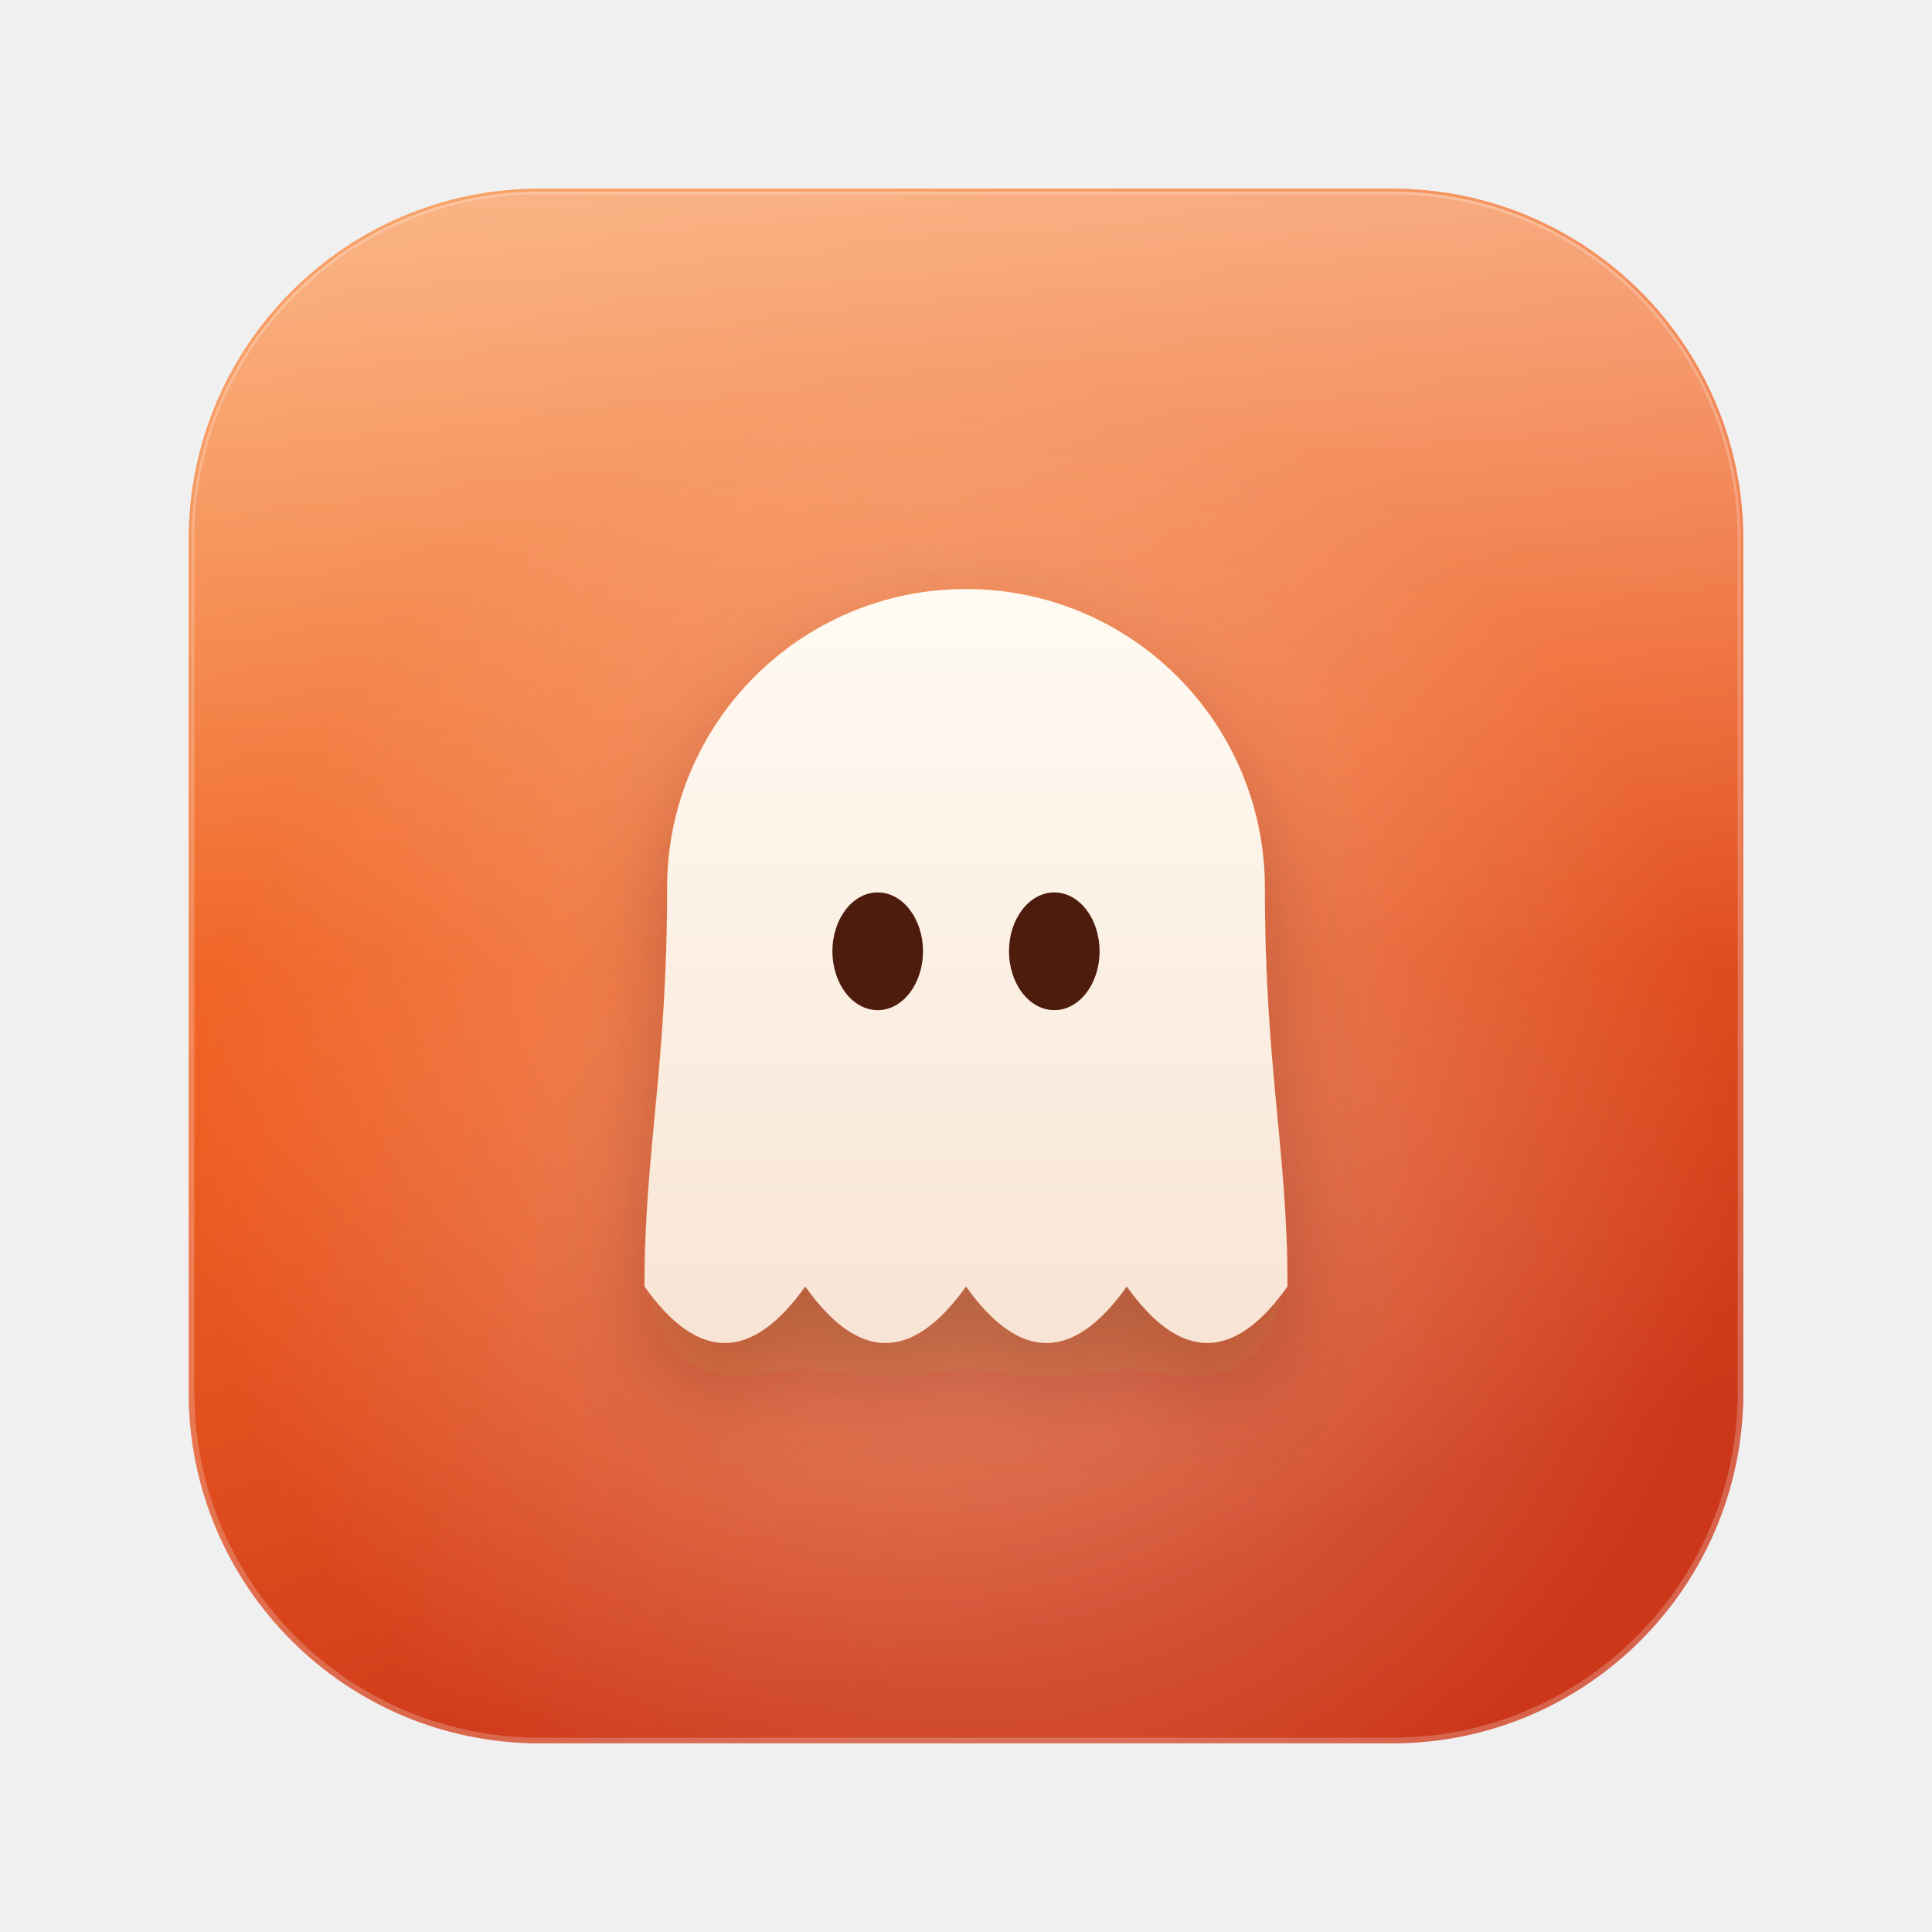
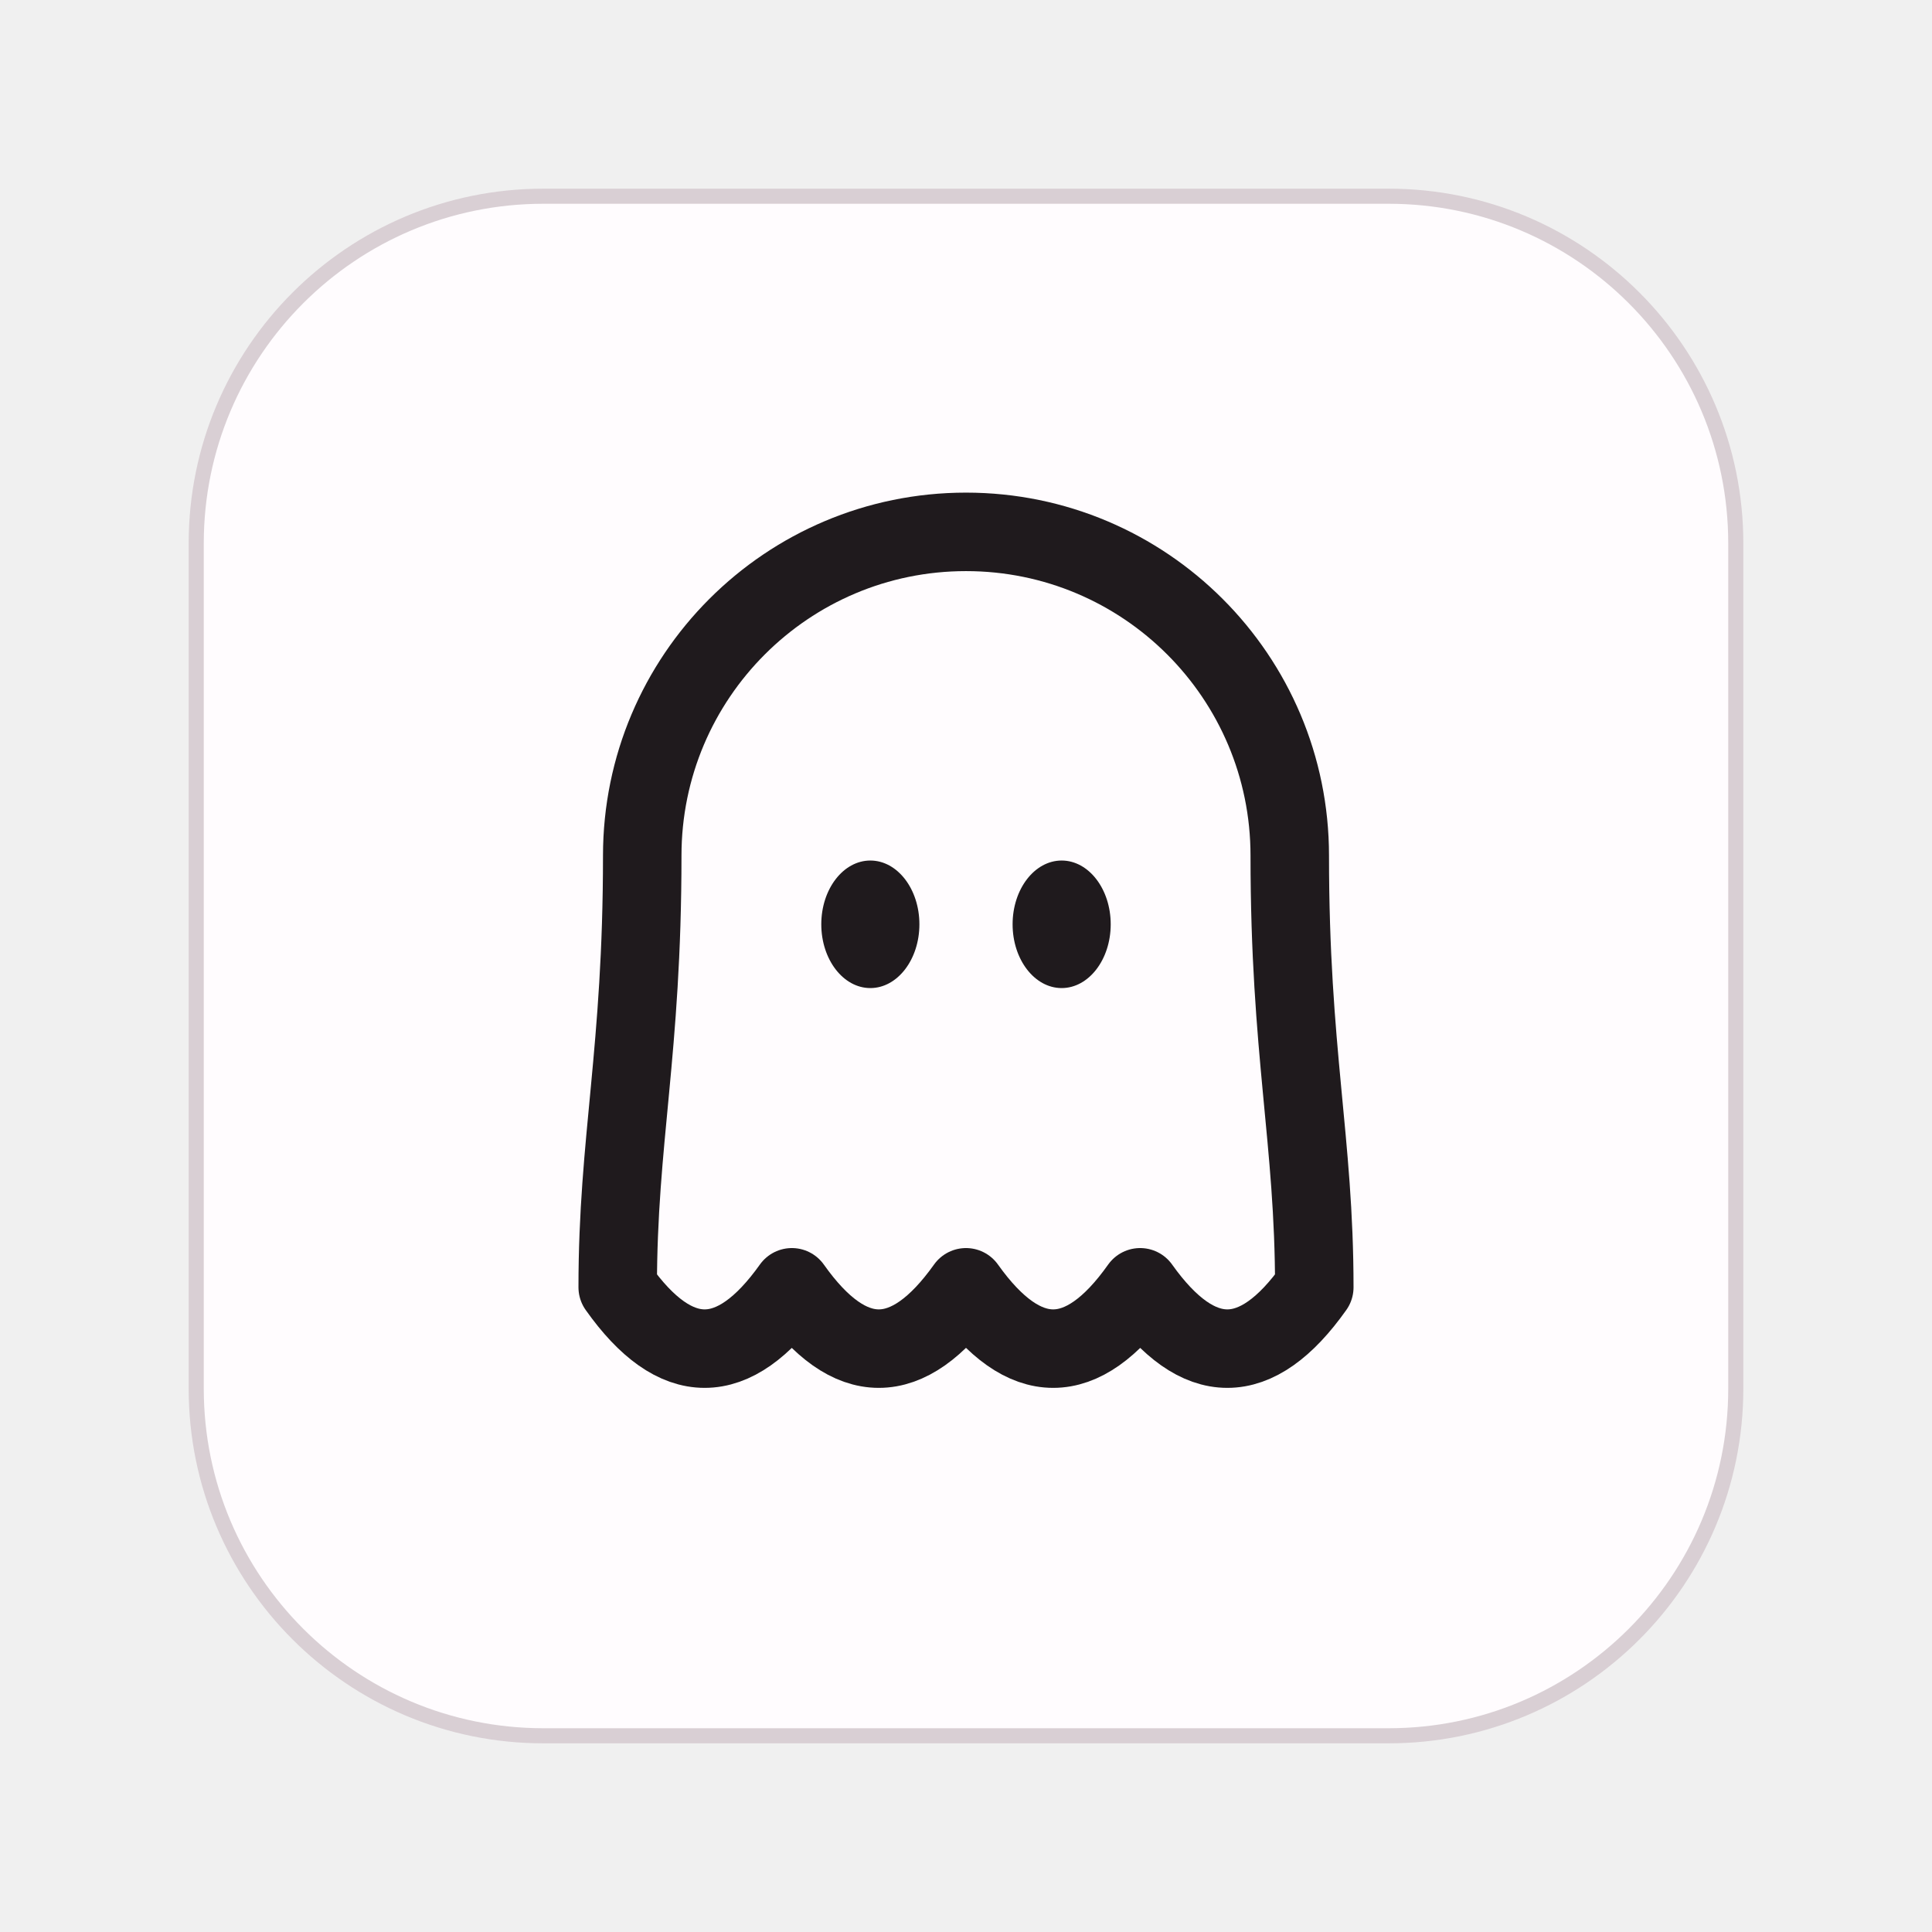
<svg xmlns="http://www.w3.org/2000/svg" width="1024" height="1024" viewBox="0 0 1024 1024">
-   <defs>
-     <linearGradient id="tile" x1="0" y1="0" x2="0.35" y2="1">
-       <stop offset="0" stop-color="#f88a3d" />
-       <stop offset="0.55" stop-color="#ee5e23" />
-       <stop offset="1" stop-color="#cc3719" />
-     </linearGradient>
-     <radialGradient id="glow" cx="0.5" cy="0.62" r="0.5">
-       <stop offset="0" stop-color="#fff3e0" stop-opacity="0.42" />
-       <stop offset="1" stop-color="#fff3e0" stop-opacity="0" />
-     </radialGradient>
-     <linearGradient id="sheet" x1="0" y1="0" x2="0" y2="1">
-       <stop offset="0" stop-color="#fffbf3" />
-       <stop offset="1" stop-color="#f8e4d4" />
-     </linearGradient>
-     <linearGradient id="shine" x1="0" y1="0" x2="0" y2="1">
-       <stop offset="0" stop-color="#fff" stop-opacity="0.38" />
-       <stop offset="0.5" stop-color="#fff" stop-opacity="0" />
-     </linearGradient>
-     <filter id="drop" x="-20%" y="-20%" width="140%" height="150%">
-       <feDropShadow dx="0" dy="1.1" stdDeviation="1.1" flood-color="#4e1b0f" flood-opacity="0.32" />
-     </filter>
-   </defs>
-   <rect x="100" y="100" width="824" height="824" rx="186" fill="url(#tile)" />
-   <rect x="100" y="100" width="824" height="824" rx="186" fill="url(#glow)" />
-   <rect x="101.5" y="101.5" width="821" height="821" rx="184.5" fill="url(#shine)" stroke="#fff" stroke-opacity="0.22" stroke-width="3" />
-   <g transform="translate(224 211.4) scale(24)" filter="url(#drop)">
-     <path fill="url(#sheet)" d="M5.4 10.8A6.6 6.6 0 0 1 18.6 10.8C18.6 14.8 19.1 16.6 19.1 19.6Q17.33 22.1 15.55 19.6Q13.78 22.1 12 19.6Q10.22 22.1 8.45 19.6Q6.67 22.1 4.9 19.6C4.9 16.6 5.4 14.8 5.4 10.8Z" />
-     <ellipse cx="10.05" cy="12.2" rx="1" ry="1.3" fill="#4e1b0f" />
-     <ellipse cx="13.95" cy="12.2" rx="1" ry="1.3" fill="#4e1b0f" />
+   <rect x="104" y="104" width="816" height="816" rx="184" fill="#fffcfe" stroke="#d9cfd4" stroke-width="8" />
+   <g transform="translate(200 172.7) scale(26)">
+     <path d="M5.4 10.8A6.6 6.6 0 0 1 18.6 10.8C18.6 14.8 19.1 16.6 19.1 19.6Q17.33 22.1 15.55 19.6Q13.78 22.1 12 19.6Q10.22 22.1 8.45 19.6Q6.67 22.1 4.9 19.6C4.9 16.6 5.4 14.8 5.4 10.8Z" fill="none" stroke="#1f1a1d" stroke-width="1.6" stroke-linejoin="round" />
+     <ellipse cx="10.05" cy="12.2" rx="1" ry="1.3" fill="#1f1a1d" />
+     <ellipse cx="13.95" cy="12.2" rx="1" ry="1.3" fill="#1f1a1d" />
  </g>
</svg>
